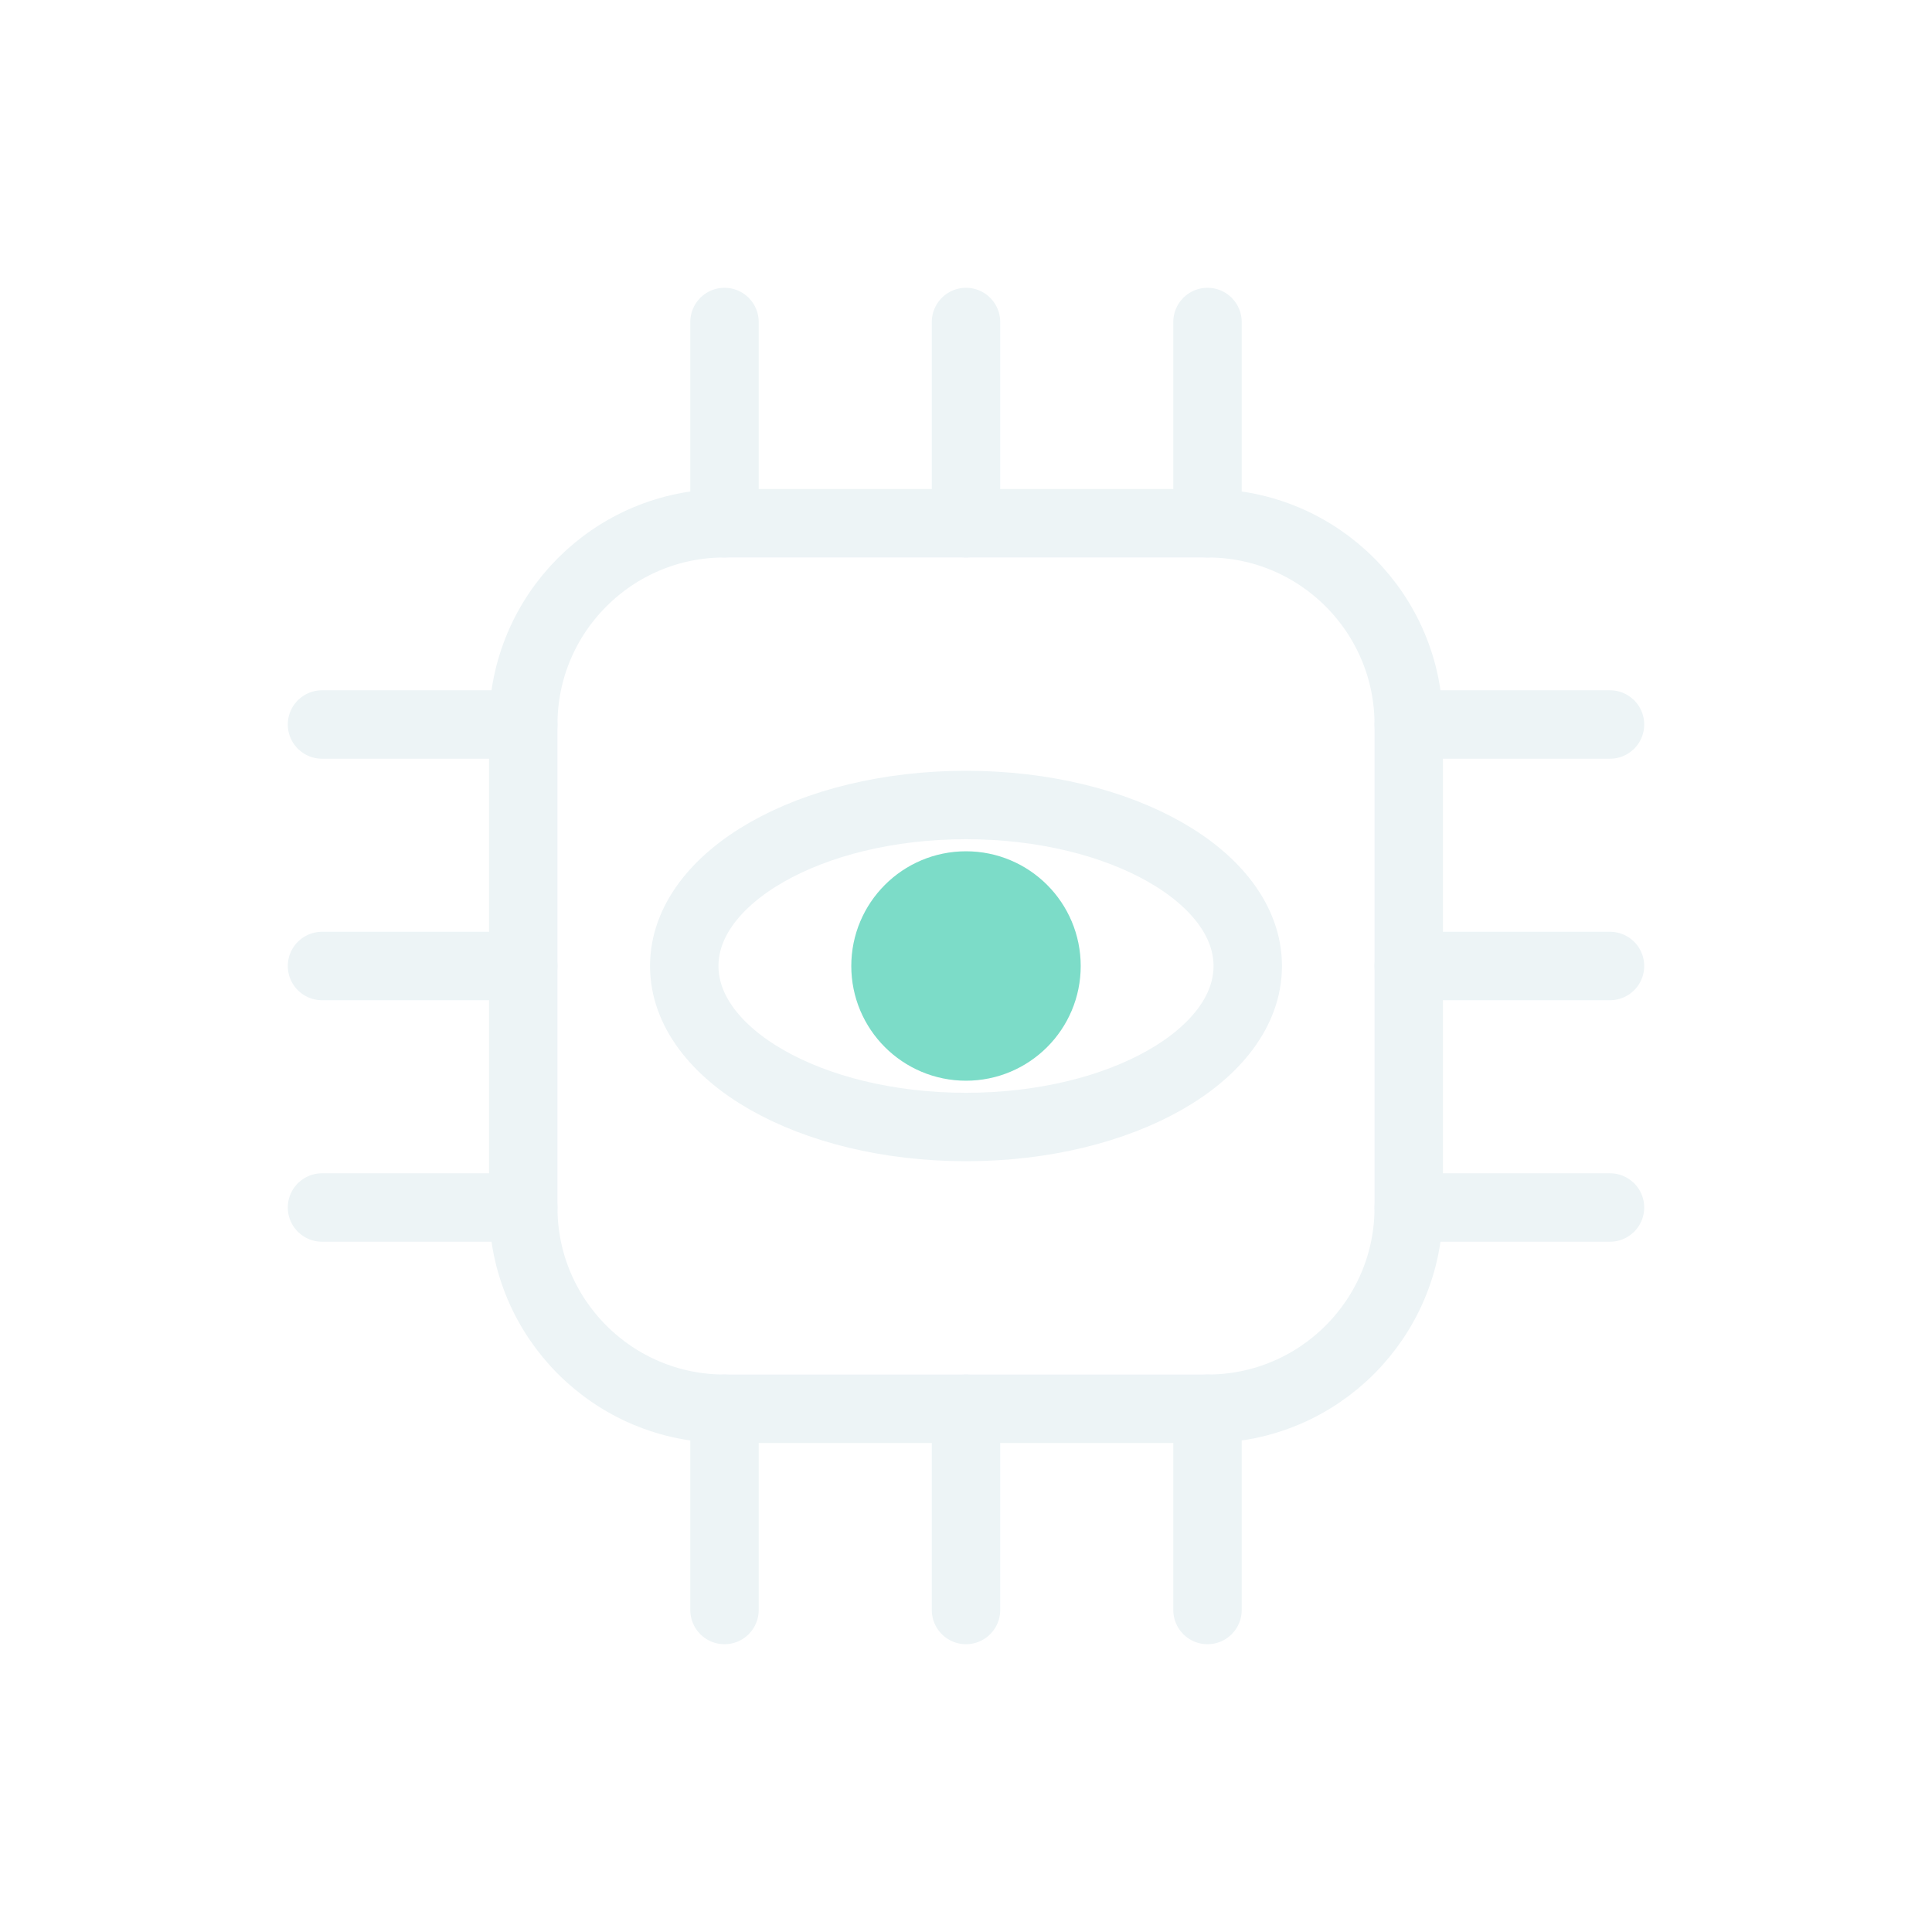
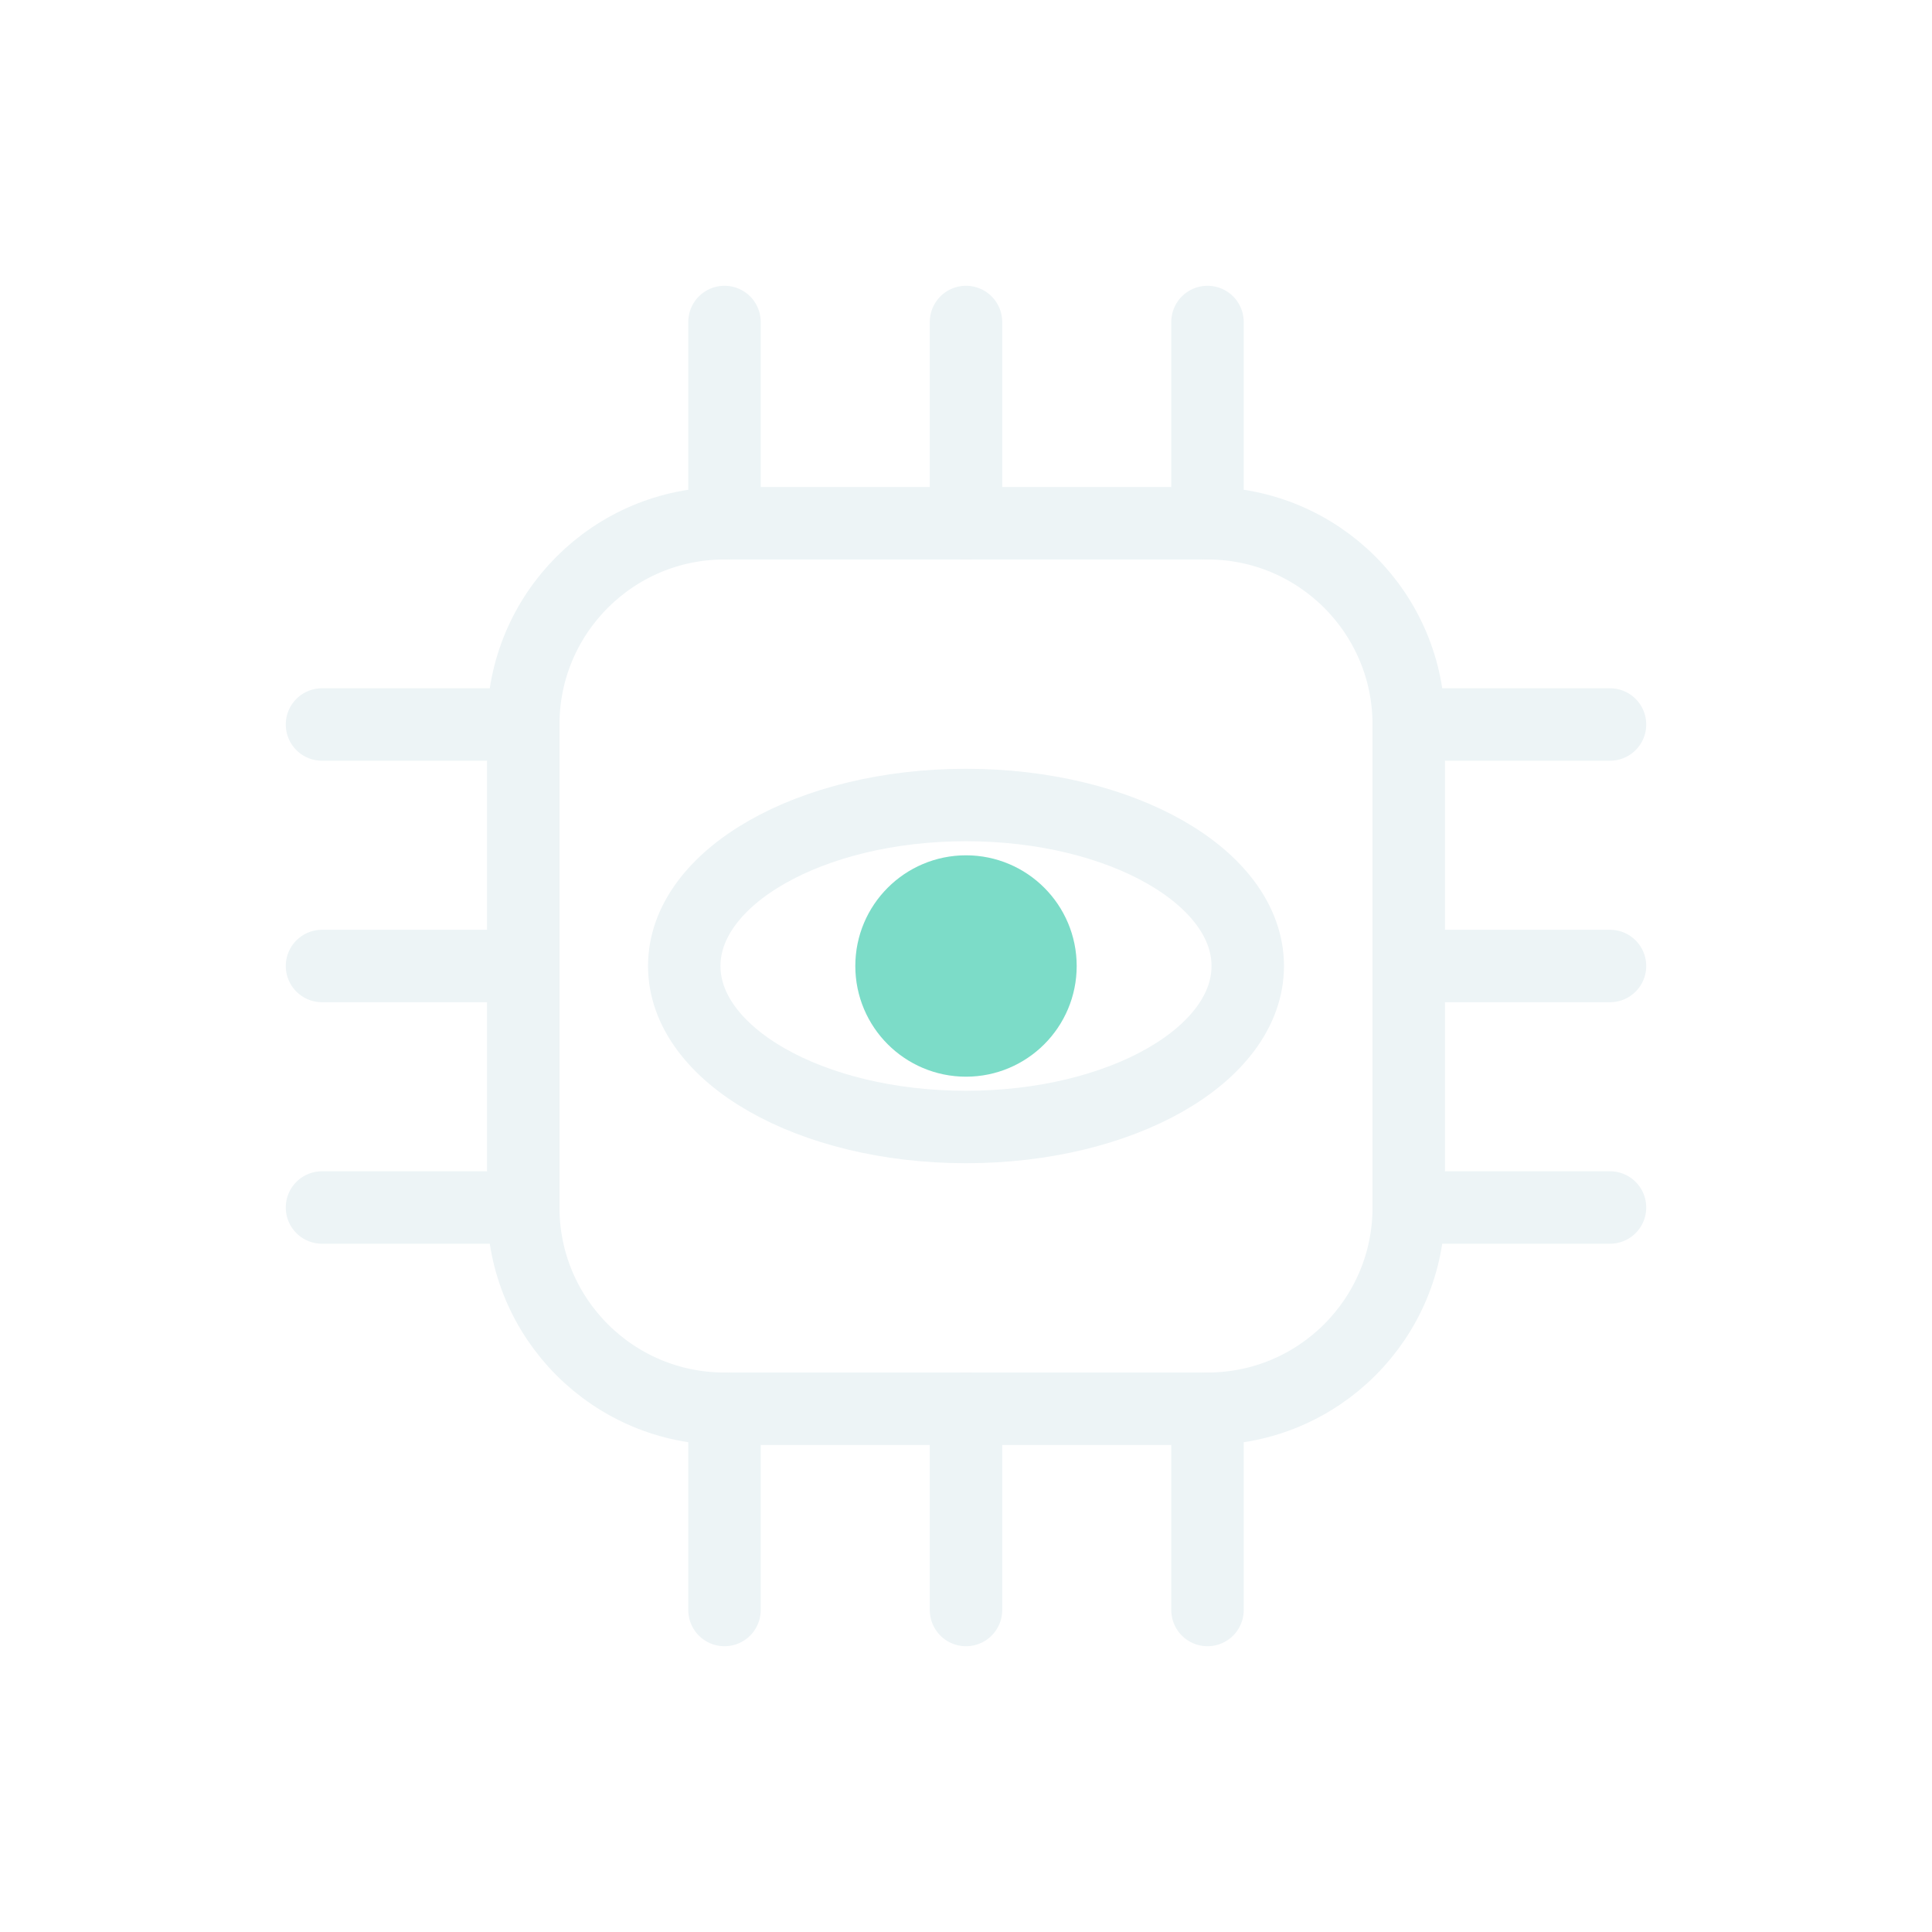
<svg xmlns="http://www.w3.org/2000/svg" viewBox="0 0 48 48" width="48" height="48" role="img">
-   <g data-vector-icon="chip" aria-hidden="true" transform="translate(4 4) scale(1)">
-     <rect x="9" y="9" width="22" height="22" rx="5" stroke="#edf4f6" stroke-width="1.7" fill="none" stroke-linecap="round" stroke-linejoin="round" />
-     <polyline points="14,4 14,9" stroke="#edf4f6" stroke-width="1.7" fill="none" stroke-linecap="round" stroke-linejoin="round" />
-     <polyline points="14,31 14,36" stroke="#edf4f6" stroke-width="1.7" fill="none" stroke-linecap="round" stroke-linejoin="round" />
-     <polyline points="4,14 9,14" stroke="#edf4f6" stroke-width="1.7" fill="none" stroke-linecap="round" stroke-linejoin="round" />
-     <polyline points="31,14 36,14" stroke="#edf4f6" stroke-width="1.7" fill="none" stroke-linecap="round" stroke-linejoin="round" />
-     <polyline points="20,4 20,9" stroke="#edf4f6" stroke-width="1.7" fill="none" stroke-linecap="round" stroke-linejoin="round" />
-     <polyline points="20,31 20,36" stroke="#edf4f6" stroke-width="1.7" fill="none" stroke-linecap="round" stroke-linejoin="round" />
-     <polyline points="4,20 9,20" stroke="#edf4f6" stroke-width="1.7" fill="none" stroke-linecap="round" stroke-linejoin="round" />
-     <polyline points="31,20 36,20" stroke="#edf4f6" stroke-width="1.7" fill="none" stroke-linecap="round" stroke-linejoin="round" />
-     <polyline points="26,4 26,9" stroke="#edf4f6" stroke-width="1.7" fill="none" stroke-linecap="round" stroke-linejoin="round" />
-     <polyline points="26,31 26,36" stroke="#edf4f6" stroke-width="1.7" fill="none" stroke-linecap="round" stroke-linejoin="round" />
-     <polyline points="4,26 9,26" stroke="#edf4f6" stroke-width="1.7" fill="none" stroke-linecap="round" stroke-linejoin="round" />
-     <polyline points="31,26 36,26" stroke="#edf4f6" stroke-width="1.7" fill="none" stroke-linecap="round" stroke-linejoin="round" />
-     <ellipse cx="20.0" cy="20.0" rx="7.0" ry="4.0" stroke="#edf4f6" stroke-width="1.7" fill="none" stroke-linecap="round" stroke-linejoin="round" />
-     <circle cx="20" cy="20" r="2" stroke="#7cdcc8" stroke-width="1.7" fill="#7cdcc8" stroke-linecap="round" stroke-linejoin="round" />
+   <g data-vector-icon="chip" data-icon-animated="false" aria-hidden="true" transform="translate(4 4) scale(1)">
+     <g class="icon-rest">
+       <circle stroke="#7cdcc8" stroke-width="1.5" fill="none" stroke-linecap="round" stroke-linejoin="round" opacity="0" cx="20" cy="20" r="18" />
+       <rect stroke="#edf4f6" stroke-width="1.8" fill="none" stroke-linecap="round" stroke-linejoin="round" opacity="1" x="9" y="9" width="22" height="22" rx="5" />
+       <polyline stroke="#edf4f6" stroke-width="1.8" fill="none" stroke-linecap="round" stroke-linejoin="round" opacity="1" points="14.000,4.000 14.000,9.000" />
+       <polyline stroke="#edf4f6" stroke-width="1.8" fill="none" stroke-linecap="round" stroke-linejoin="round" opacity="1" points="14.000,31.000 14.000,36.000" />
+       <polyline stroke="#edf4f6" stroke-width="1.8" fill="none" stroke-linecap="round" stroke-linejoin="round" opacity="1" points="4.000,14.000 9.000,14.000" />
+       <polyline stroke="#edf4f6" stroke-width="1.8" fill="none" stroke-linecap="round" stroke-linejoin="round" opacity="1" points="31.000,14.000 36.000,14.000" />
+       <polyline stroke="#edf4f6" stroke-width="1.8" fill="none" stroke-linecap="round" stroke-linejoin="round" opacity="1" points="20.000,4.000 20.000,9.000" />
+       <polyline stroke="#edf4f6" stroke-width="1.8" fill="none" stroke-linecap="round" stroke-linejoin="round" opacity="1" points="20.000,31.000 20.000,36.000" />
+       <polyline stroke="#edf4f6" stroke-width="1.8" fill="none" stroke-linecap="round" stroke-linejoin="round" opacity="1" points="4.000,20.000 9.000,20.000" />
+       <polyline stroke="#edf4f6" stroke-width="1.8" fill="none" stroke-linecap="round" stroke-linejoin="round" opacity="1" points="31.000,20.000 36.000,20.000" />
+       <polyline stroke="#edf4f6" stroke-width="1.8" fill="none" stroke-linecap="round" stroke-linejoin="round" opacity="1" points="26.000,4.000 26.000,9.000" />
+       <polyline stroke="#edf4f6" stroke-width="1.8" fill="none" stroke-linecap="round" stroke-linejoin="round" opacity="1" points="26.000,31.000 26.000,36.000" />
+       <polyline stroke="#edf4f6" stroke-width="1.8" fill="none" stroke-linecap="round" stroke-linejoin="round" opacity="1" points="4.000,26.000 9.000,26.000" />
+       <polyline stroke="#edf4f6" stroke-width="1.8" fill="none" stroke-linecap="round" stroke-linejoin="round" opacity="1" points="31.000,26.000 36.000,26.000" />
+       <ellipse stroke="#edf4f6" stroke-width="1.8" fill="none" stroke-linecap="round" stroke-linejoin="round" opacity="1" cx="20" cy="20" rx="7" ry="4" />
+       <circle stroke="#7cdcc8" stroke-width="1.5" fill="#7cdcc8" stroke-linecap="round" stroke-linejoin="round" opacity="1" cx="20" cy="20" r="2" />
+       <circle stroke="#7cdcc8" stroke-width="1.9" fill="none" stroke-linecap="round" stroke-linejoin="round" opacity="0" cx="20" cy="20" r="5" />
+       <polyline stroke="#7cdcc8" stroke-width="2.8" fill="none" stroke-linecap="round" stroke-linejoin="round" opacity="0" points="4.000,14.000 9.000,14.000" />
+       <polyline stroke="#7cdcc8" stroke-width="2.8" fill="none" stroke-linecap="round" stroke-linejoin="round" opacity="0" points="31.000,14.000 36.000,14.000" />
+       <polyline stroke="#7cdcc8" stroke-width="2.8" fill="none" stroke-linecap="round" stroke-linejoin="round" opacity="0" points="4.000,20.000 9.000,20.000" />
+       <polyline stroke="#7cdcc8" stroke-width="2.8" fill="none" stroke-linecap="round" stroke-linejoin="round" opacity="0" points="31.000,20.000 36.000,20.000" />
+       <polyline stroke="#7cdcc8" stroke-width="2.8" fill="none" stroke-linecap="round" stroke-linejoin="round" opacity="0" points="4.000,26.000 9.000,26.000" />
+       <polyline stroke="#7cdcc8" stroke-width="2.8" fill="none" stroke-linecap="round" stroke-linejoin="round" opacity="0" points="31.000,26.000 36.000,26.000" />
+     </g>
  </g>
</svg>
